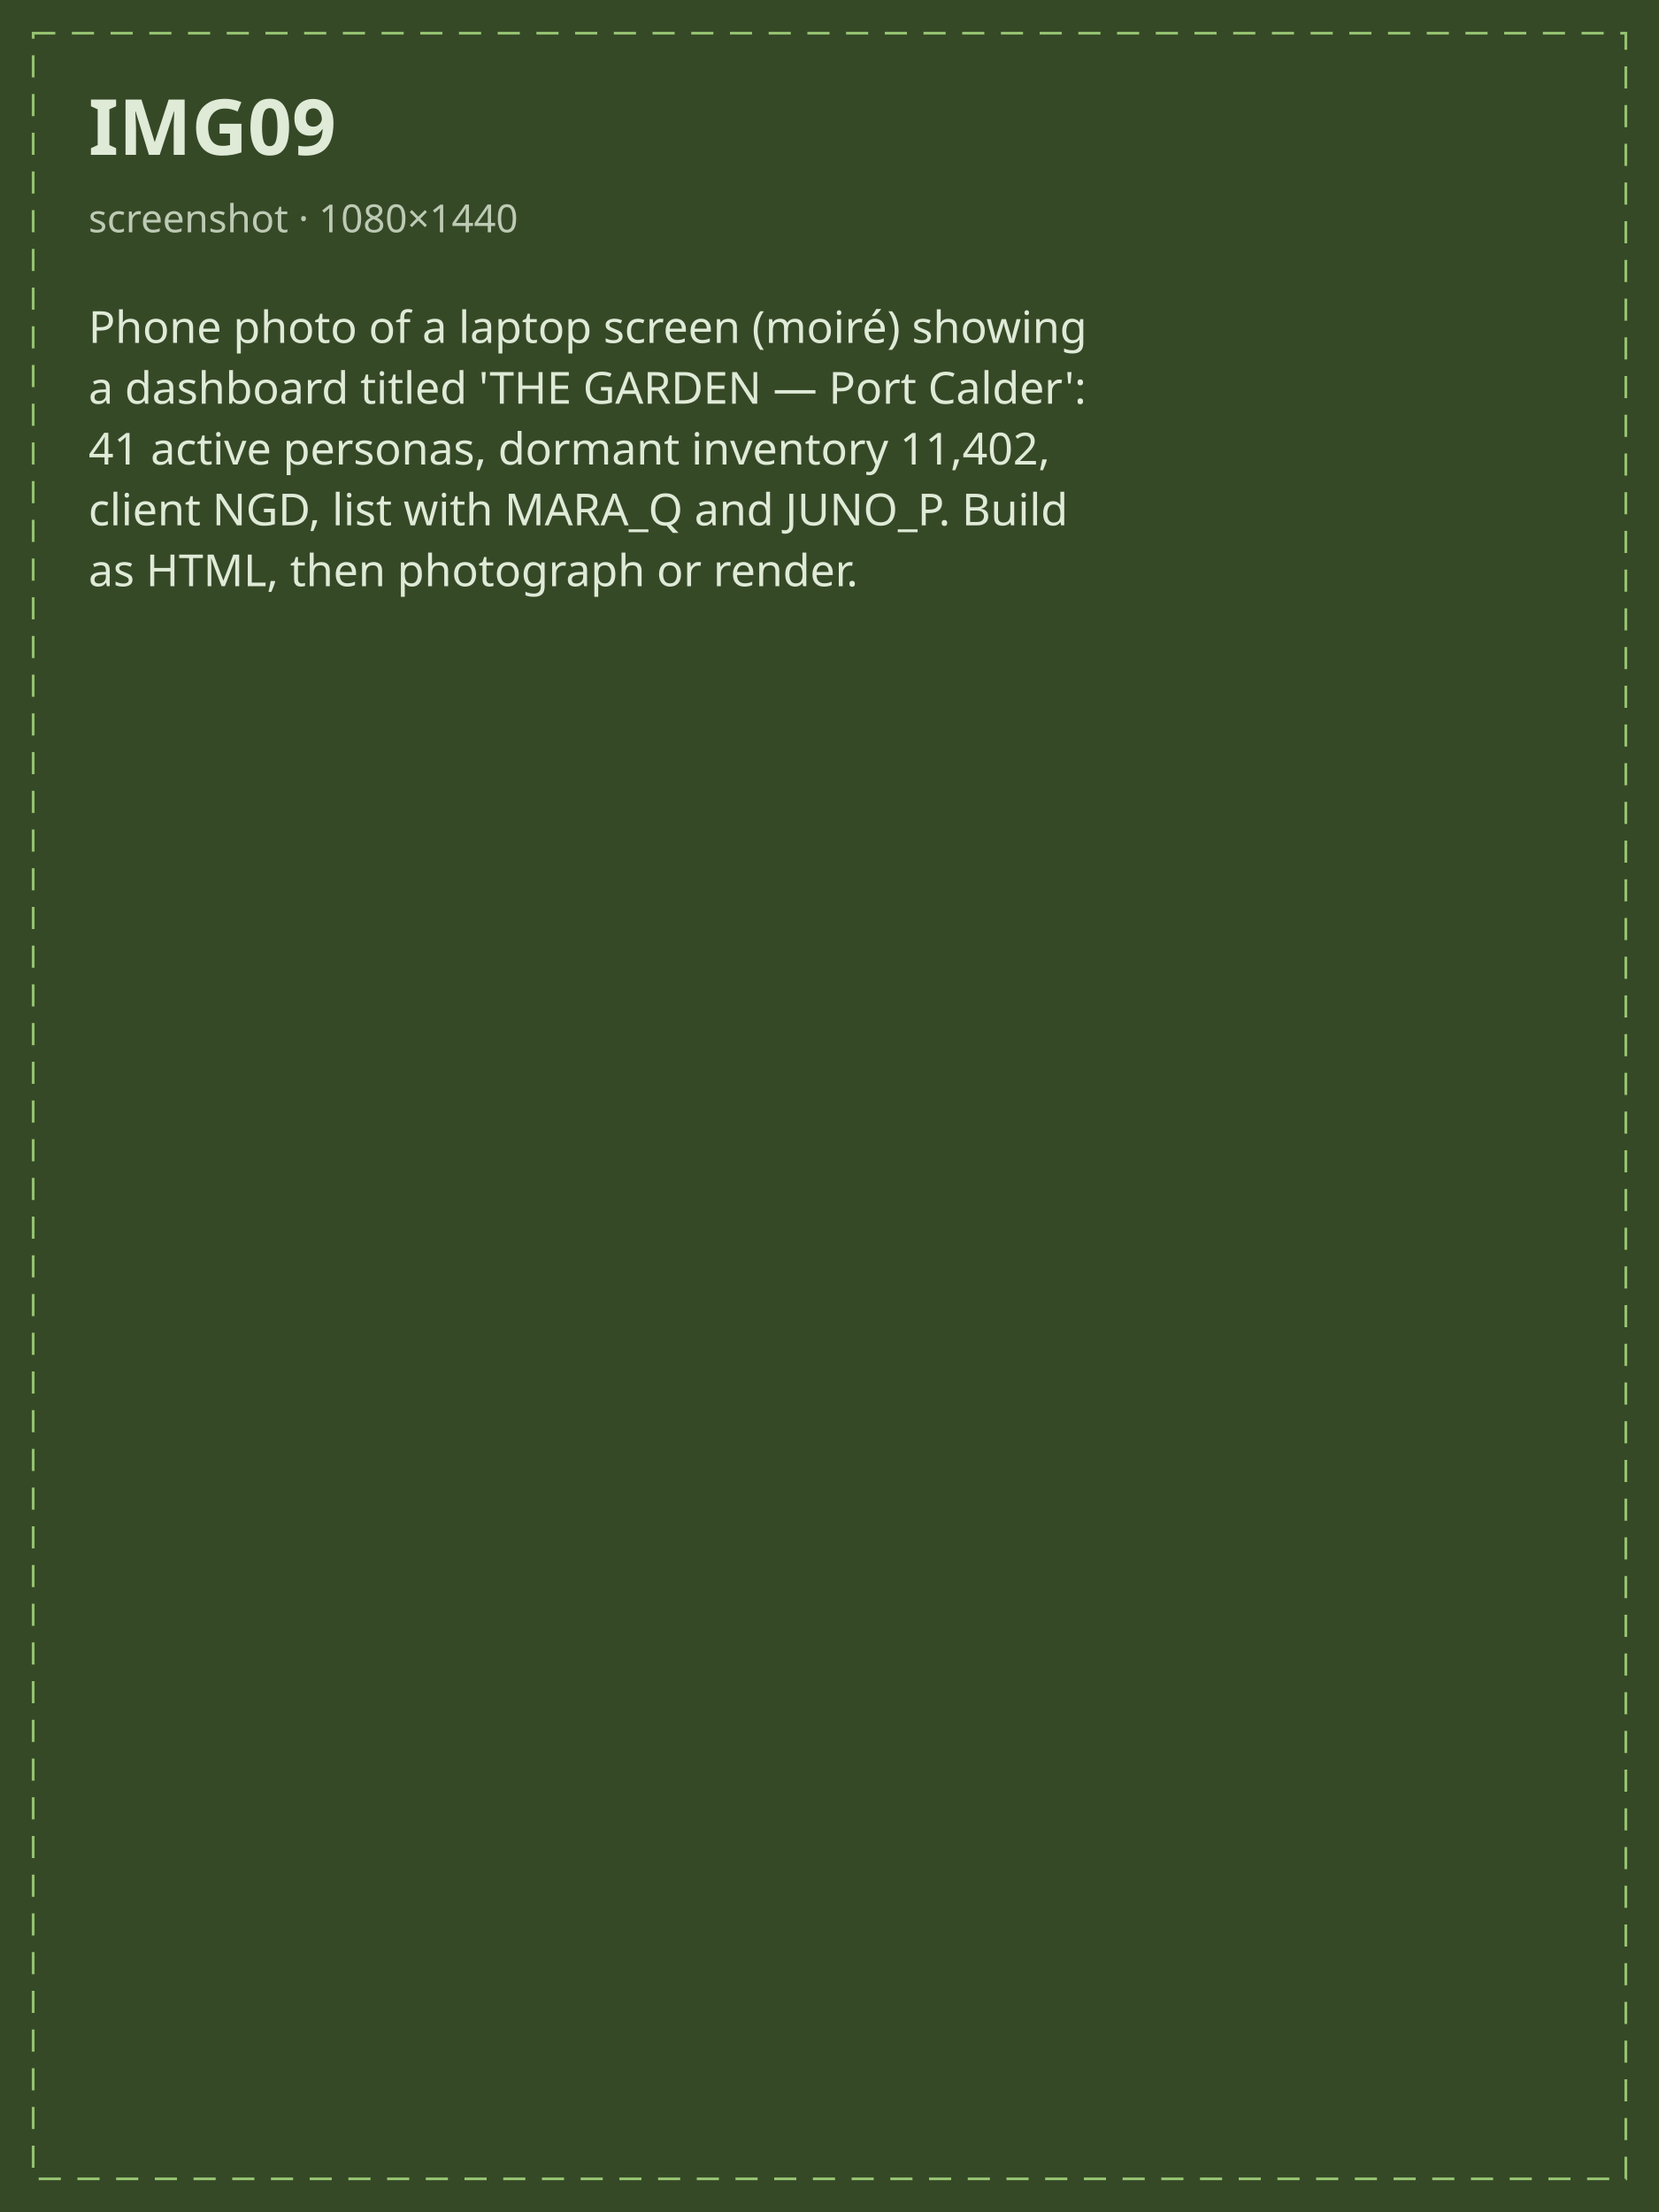
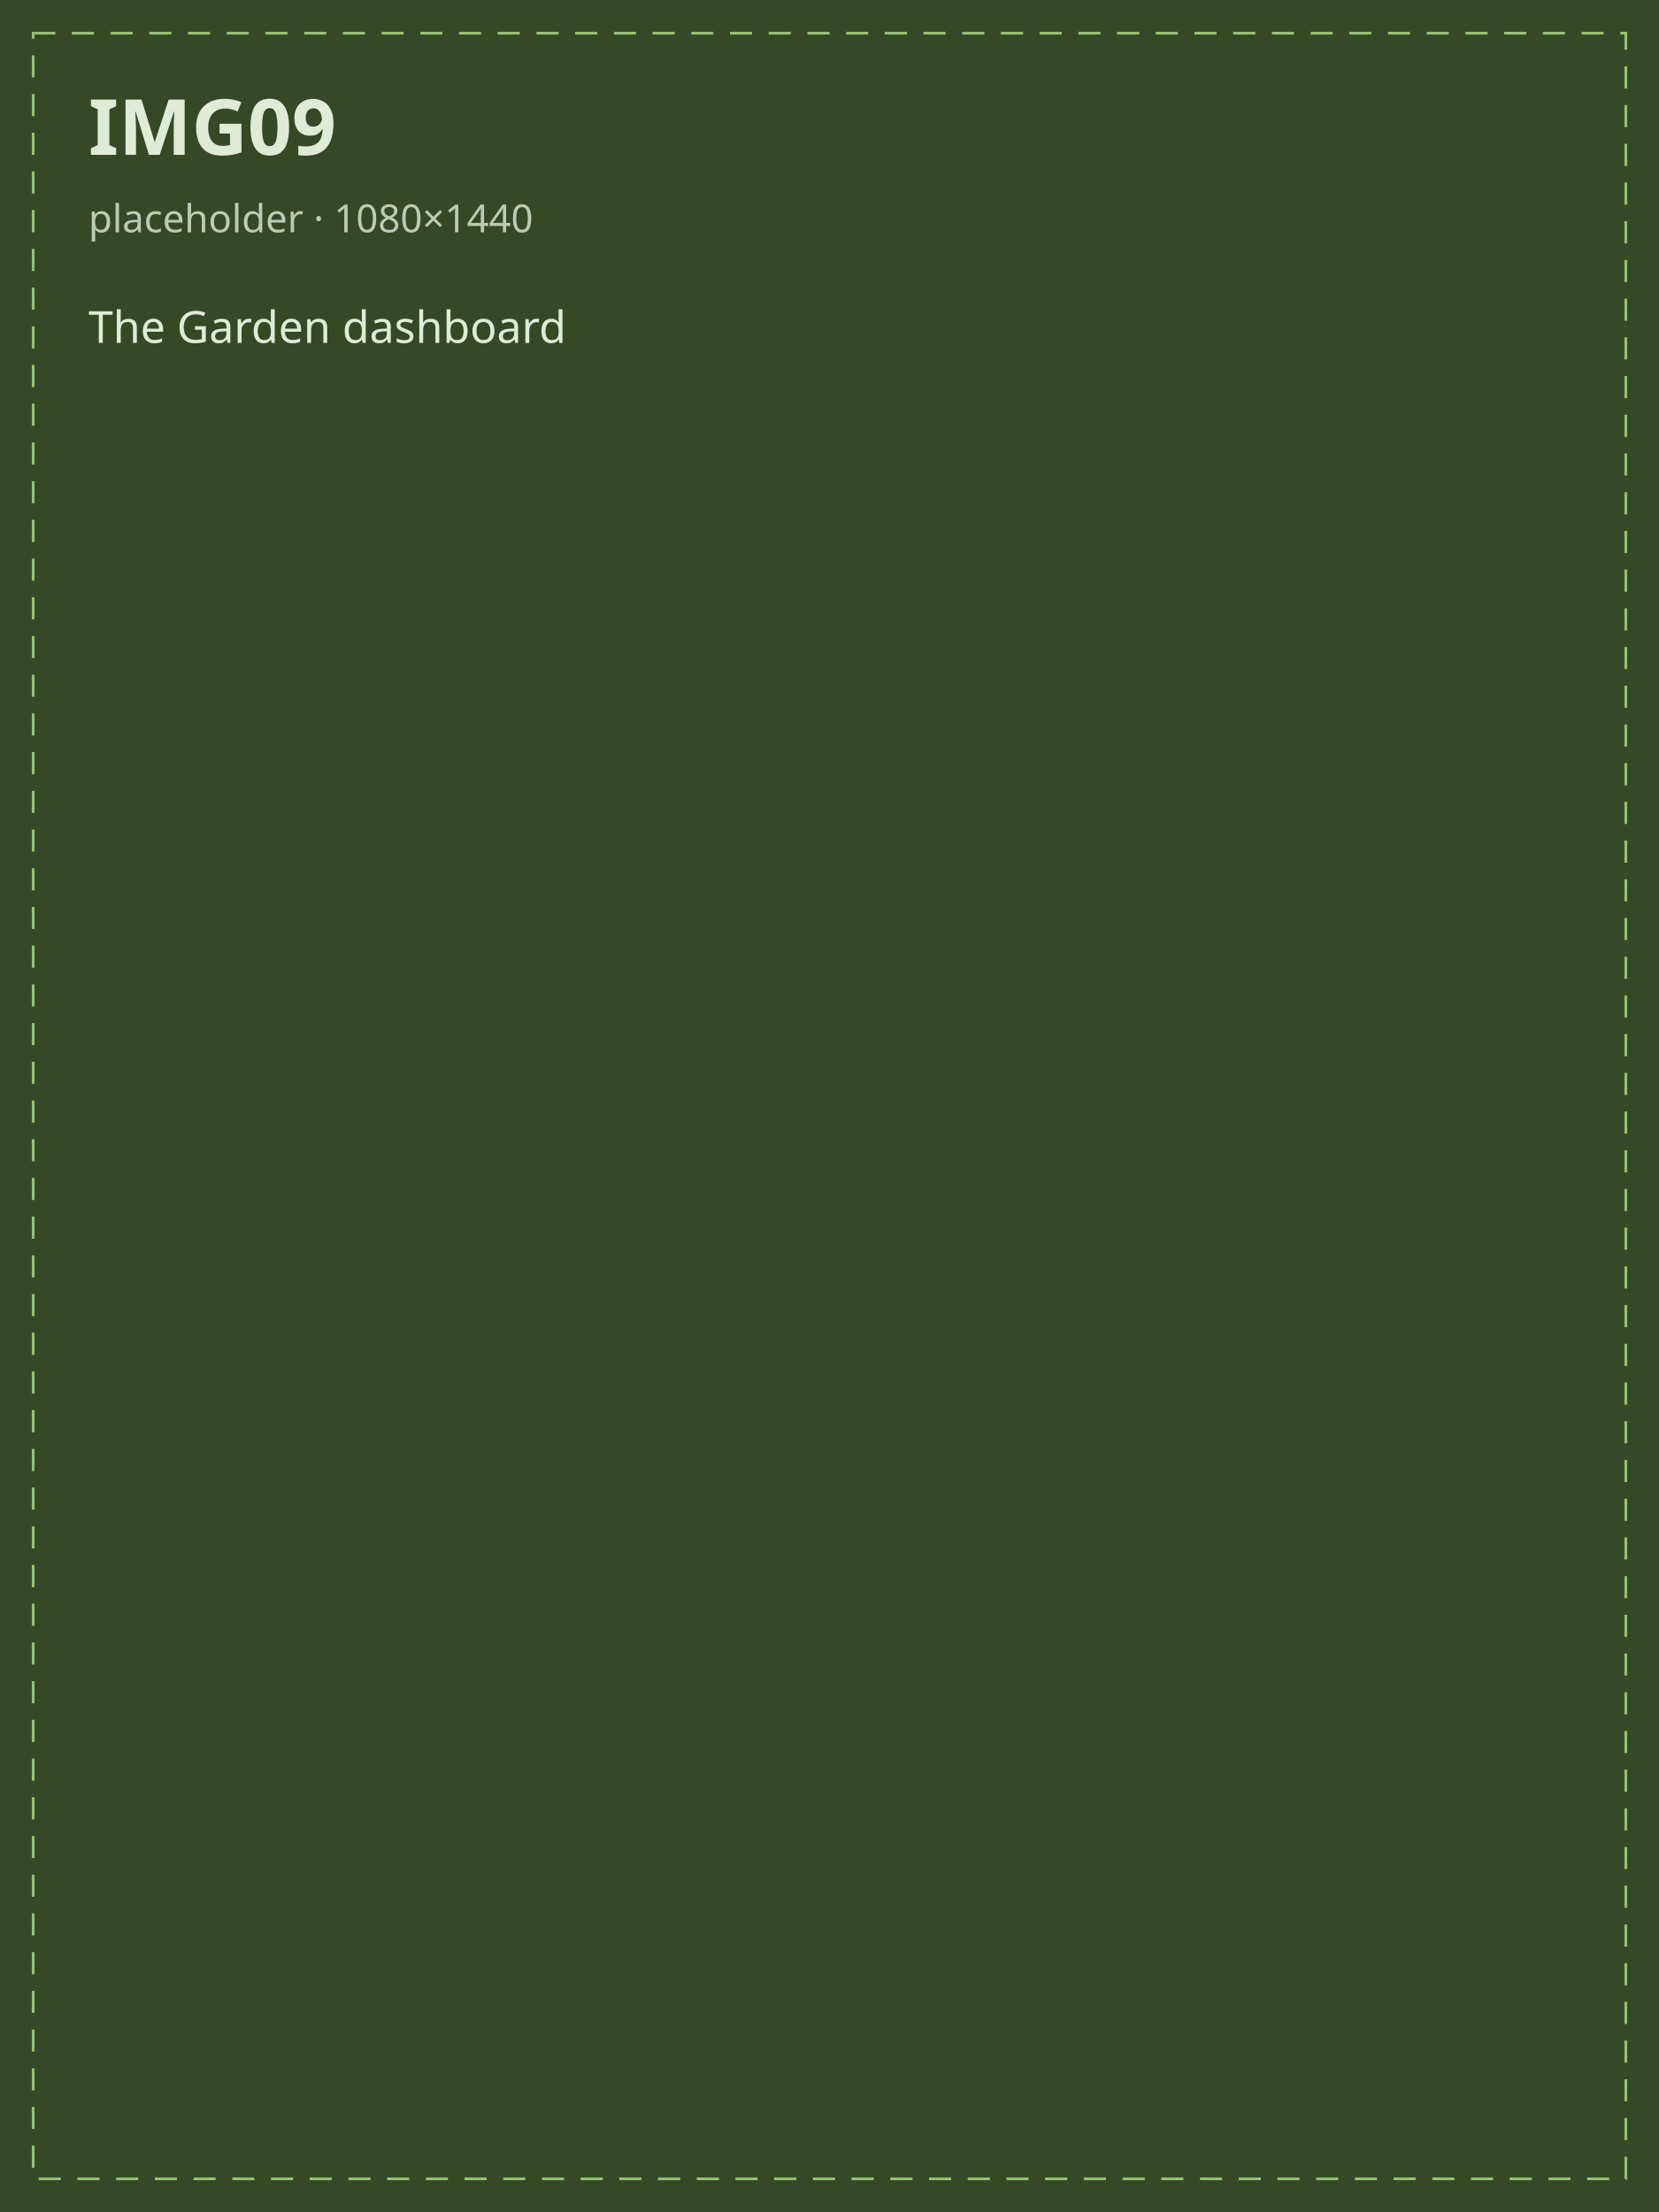
<svg xmlns="http://www.w3.org/2000/svg" viewBox="0 0 600 800" width="600" height="800">
  <rect width="100%" height="100%" fill="hsl(93 30% 22%)" />
  <rect x="12" y="12" width="576" height="776" fill="none" stroke="hsl(93 40% 60%)" stroke-dasharray="8 6" />
  <g font-family="system-ui, sans-serif" fill="hsl(93 30% 88%)">
    <text x="32" y="56" font-size="28" font-weight="700">IMG09</text>
-     <text x="32" y="84" font-size="14" opacity=".8">screenshot · 1080×1440</text>
-     <text x="32" y="124" font-size="16">Phone photo of a laptop screen (moiré) showing</text>
-     <text x="32" y="146" font-size="16">a dashboard titled 'THE GARDEN — Port Calder':</text>
-     <text x="32" y="168" font-size="16">41 active personas, dormant inventory 11,402,</text>
-     <text x="32" y="190" font-size="16">client NGD, list with MARA_Q and JUNO_P. Build</text>
-     <text x="32" y="212" font-size="16">as HTML, then photograph or render.</text>
+     <text x="32" y="84" font-size="14" opacity=".8">placeholder · 1080×1440</text>
+     <text x="32" y="124" font-size="16">The Garden dashboard</text>
  </g>
</svg>
